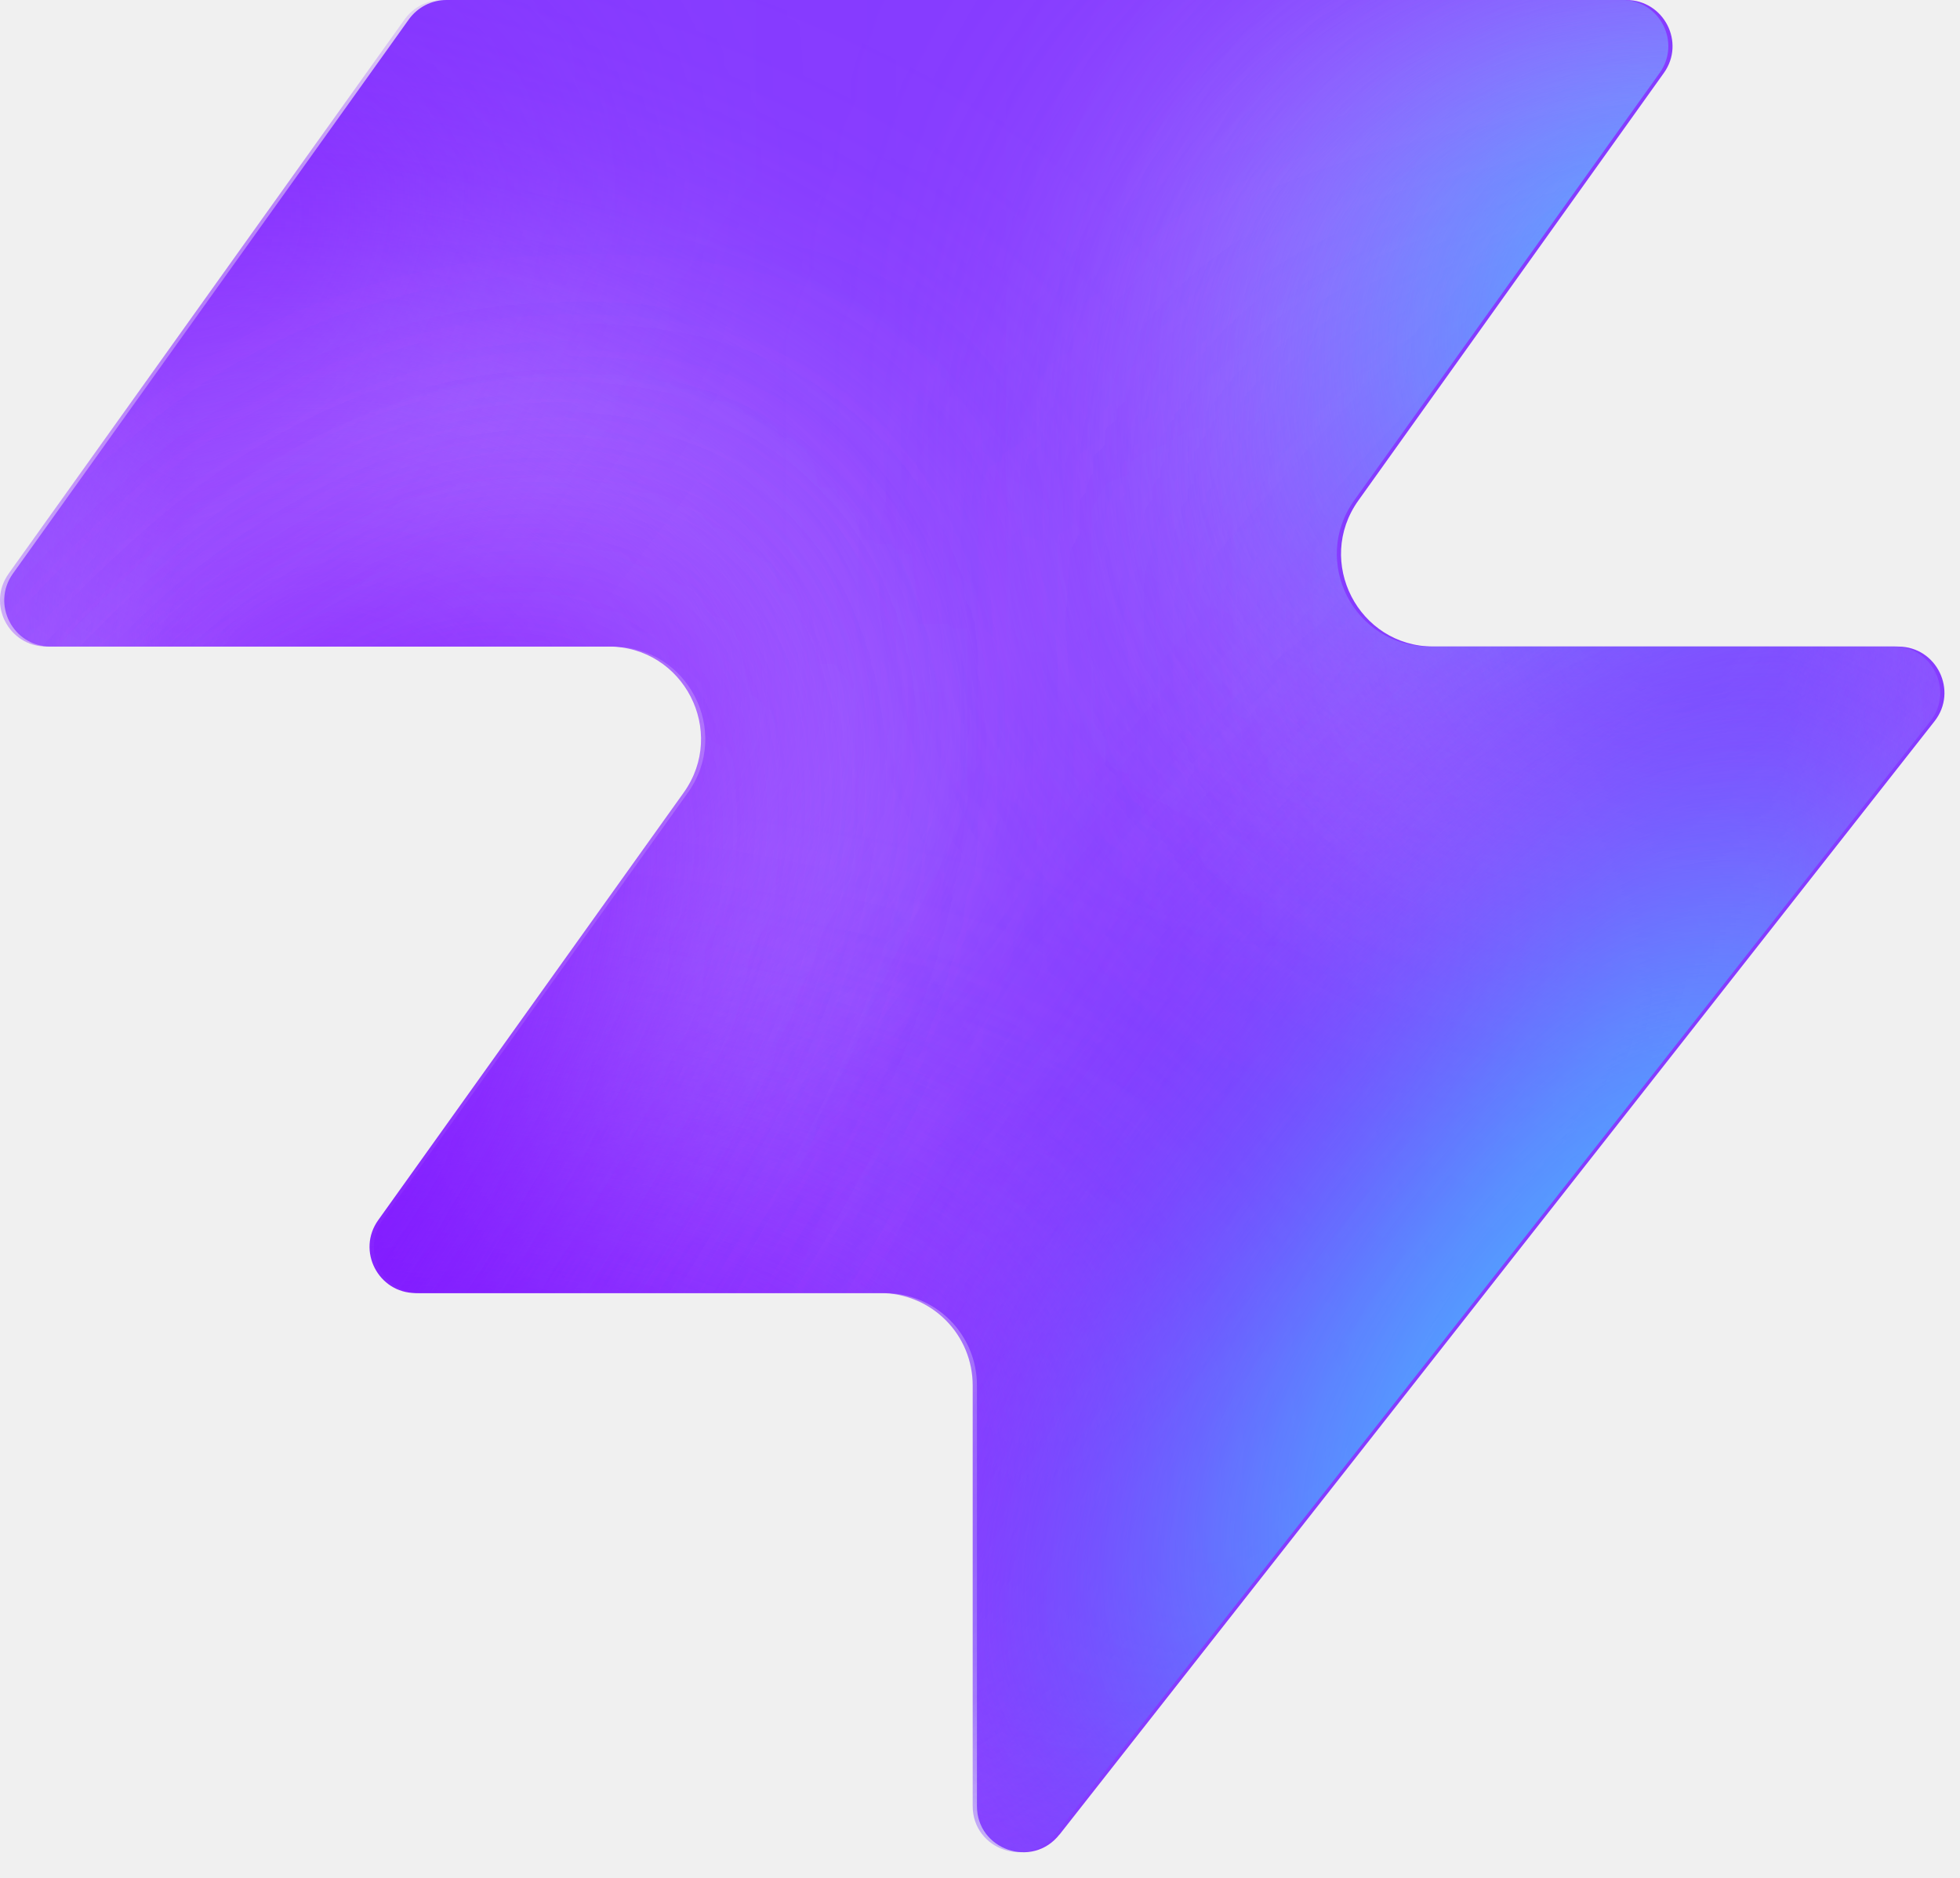
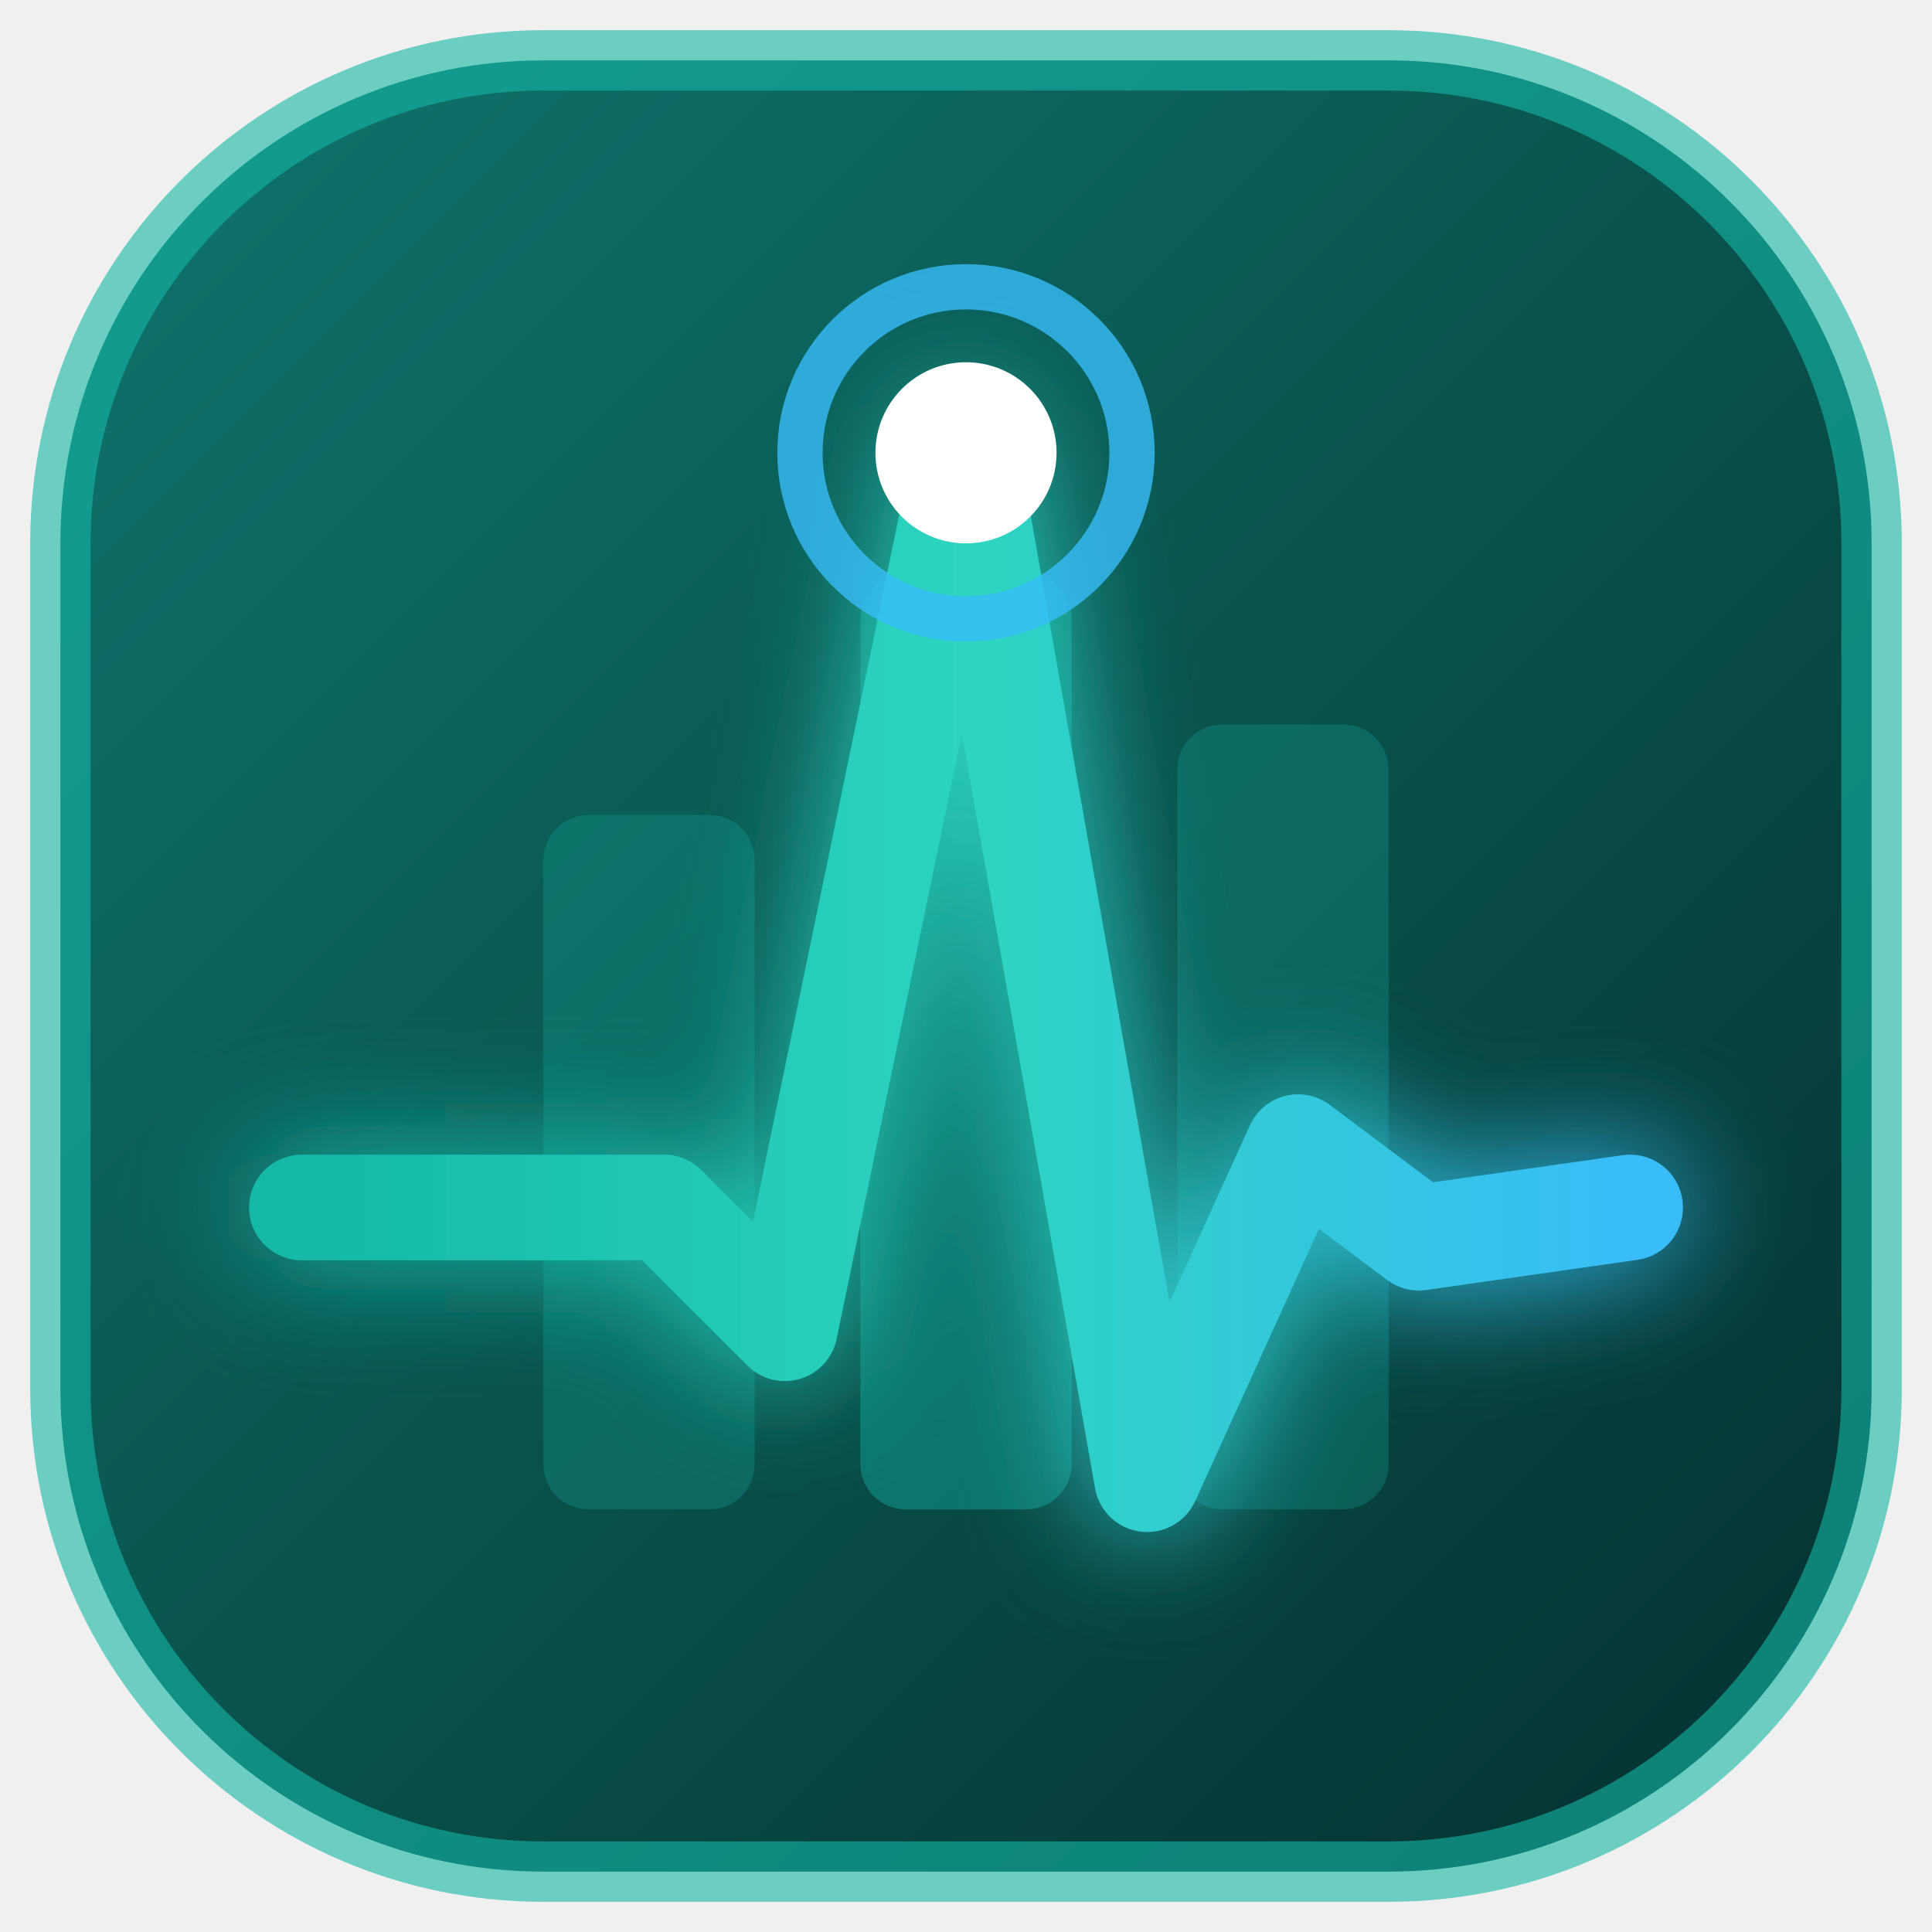
- <svg xmlns="http://www.w3.org/2000/svg" width="48" height="46" fill="none" viewBox="0 0 48 46">
-   <path fill="#863bff" d="M25.946 44.938c-.664.845-2.021.375-2.021-.698V33.937a2.26 2.26 0 0 0-2.262-2.262H10.287c-.92 0-1.456-1.04-.92-1.788l7.48-10.471c1.07-1.497 0-3.578-1.842-3.578H1.237c-.92 0-1.456-1.04-.92-1.788L10.013.474c.214-.297.556-.474.92-.474h28.894c.92 0 1.456 1.04.92 1.788l-7.48 10.471c-1.07 1.498 0 3.579 1.842 3.579h11.377c.943 0 1.473 1.088.89 1.83L25.947 44.94z" style="fill:#863bff;fill:color(display-p3 .525 .23 1);fill-opacity:1" />
-   <mask id="a" width="48" height="46" x="0" y="0" maskUnits="userSpaceOnUse" style="mask-type:alpha">
-     <path fill="#000" d="M25.842 44.938c-.664.844-2.021.375-2.021-.698V33.937a2.26 2.26 0 0 0-2.262-2.262H10.183c-.92 0-1.456-1.04-.92-1.788l7.48-10.471c1.07-1.498 0-3.579-1.842-3.579H1.133c-.92 0-1.456-1.04-.92-1.787L9.91.473c.214-.297.556-.474.92-.474h28.894c.92 0 1.456 1.04.92 1.788l-7.48 10.471c-1.07 1.498 0 3.578 1.842 3.578h11.377c.943 0 1.473 1.088.89 1.832L25.843 44.94z" style="fill:#000;fill-opacity:1" />
-   </mask>
-   <g mask="url(#a)">
-     <g filter="url(#b)">
-       <ellipse cx="5.508" cy="14.704" fill="#ede6ff" rx="5.508" ry="14.704" style="fill:#ede6ff;fill:color(display-p3 .927 .903 1);fill-opacity:1" transform="matrix(.00324 1 1 -.00324 -4.47 31.516)" />
-     </g>
-     <g filter="url(#c)">
-       <ellipse cx="10.399" cy="29.851" fill="#ede6ff" rx="10.399" ry="29.851" style="fill:#ede6ff;fill:color(display-p3 .927 .903 1);fill-opacity:1" transform="matrix(.00324 1 1 -.00324 -39.328 7.883)" />
-     </g>
-     <g filter="url(#d)">
-       <ellipse cx="5.508" cy="30.487" fill="#7e14ff" rx="5.508" ry="30.487" style="fill:#7e14ff;fill:color(display-p3 .492 .077 1);fill-opacity:1" transform="rotate(89.814 -25.913 -14.639)scale(1 -1)" />
-     </g>
-     <g filter="url(#e)">
-       <ellipse cx="5.508" cy="30.599" fill="#7e14ff" rx="5.508" ry="30.599" style="fill:#7e14ff;fill:color(display-p3 .492 .077 1);fill-opacity:1" transform="rotate(89.814 -32.644 -3.334)scale(1 -1)" />
-     </g>
-     <g filter="url(#f)">
-       <ellipse cx="5.508" cy="30.599" fill="#7e14ff" rx="5.508" ry="30.599" style="fill:#7e14ff;fill:color(display-p3 .492 .077 1);fill-opacity:1" transform="matrix(.00324 1 1 -.00324 -34.34 30.47)" />
-     </g>
-     <g filter="url(#g)">
-       <ellipse cx="14.072" cy="22.078" fill="#ede6ff" rx="14.072" ry="22.078" style="fill:#ede6ff;fill:color(display-p3 .927 .903 1);fill-opacity:1" transform="rotate(93.35 24.506 48.493)scale(-1 1)" />
-     </g>
-     <g filter="url(#h)">
-       <ellipse cx="3.47" cy="21.501" fill="#7e14ff" rx="3.47" ry="21.501" style="fill:#7e14ff;fill:color(display-p3 .492 .077 1);fill-opacity:1" transform="rotate(89.009 28.708 47.59)scale(-1 1)" />
-     </g>
-     <g filter="url(#i)">
-       <ellipse cx="3.47" cy="21.501" fill="#7e14ff" rx="3.47" ry="21.501" style="fill:#7e14ff;fill:color(display-p3 .492 .077 1);fill-opacity:1" transform="rotate(89.009 28.708 47.59)scale(-1 1)" />
-     </g>
-     <g filter="url(#j)">
-       <ellipse cx=".387" cy="8.972" fill="#7e14ff" rx="4.407" ry="29.108" style="fill:#7e14ff;fill:color(display-p3 .492 .077 1);fill-opacity:1" transform="rotate(39.51 .387 8.972)" />
-     </g>
-     <g filter="url(#k)">
-       <ellipse cx="47.523" cy="-6.092" fill="#7e14ff" rx="4.407" ry="29.108" style="fill:#7e14ff;fill:color(display-p3 .492 .077 1);fill-opacity:1" transform="rotate(37.892 47.523 -6.092)" />
-     </g>
-     <g filter="url(#l)">
-       <ellipse cx="41.412" cy="6.333" fill="#47bfff" rx="5.971" ry="9.665" style="fill:#47bfff;fill:color(display-p3 .28 .748 1);fill-opacity:1" transform="rotate(37.892 41.412 6.333)" />
-     </g>
-     <g filter="url(#m)">
-       <ellipse cx="-1.879" cy="38.332" fill="#7e14ff" rx="4.407" ry="29.108" style="fill:#7e14ff;fill:color(display-p3 .492 .077 1);fill-opacity:1" transform="rotate(37.892 -1.88 38.332)" />
-     </g>
-     <g filter="url(#n)">
-       <ellipse cx="-1.879" cy="38.332" fill="#7e14ff" rx="4.407" ry="29.108" style="fill:#7e14ff;fill:color(display-p3 .492 .077 1);fill-opacity:1" transform="rotate(37.892 -1.88 38.332)" />
-     </g>
-     <g filter="url(#o)">
-       <ellipse cx="35.651" cy="29.907" fill="#7e14ff" rx="4.407" ry="29.108" style="fill:#7e14ff;fill:color(display-p3 .492 .077 1);fill-opacity:1" transform="rotate(37.892 35.651 29.907)" />
-     </g>
-     <g filter="url(#p)">
-       <ellipse cx="38.418" cy="32.4" fill="#47bfff" rx="5.971" ry="15.297" style="fill:#47bfff;fill:color(display-p3 .28 .748 1);fill-opacity:1" transform="rotate(37.892 38.418 32.4)" />
-     </g>
-   </g>
+ <svg xmlns="http://www.w3.org/2000/svg" viewBox="0 0 64 64" fill="none">
  <defs>
-     <filter id="b" width="60.045" height="41.654" x="-19.77" y="16.149" color-interpolation-filters="sRGB" filterUnits="userSpaceOnUse">
-       <feFlood flood-opacity="0" result="BackgroundImageFix" />
-       <feBlend in="SourceGraphic" in2="BackgroundImageFix" result="shape" />
-       <feGaussianBlur result="effect1_foregroundBlur_2002_17158" stdDeviation="7.659" />
-     </filter>
-     <filter id="c" width="90.34" height="51.437" x="-54.613" y="-7.533" color-interpolation-filters="sRGB" filterUnits="userSpaceOnUse">
-       <feFlood flood-opacity="0" result="BackgroundImageFix" />
-       <feBlend in="SourceGraphic" in2="BackgroundImageFix" result="shape" />
-       <feGaussianBlur result="effect1_foregroundBlur_2002_17158" stdDeviation="7.659" />
-     </filter>
-     <filter id="d" width="79.355" height="29.4" x="-49.64" y="2.03" color-interpolation-filters="sRGB" filterUnits="userSpaceOnUse">
-       <feFlood flood-opacity="0" result="BackgroundImageFix" />
-       <feBlend in="SourceGraphic" in2="BackgroundImageFix" result="shape" />
-       <feGaussianBlur result="effect1_foregroundBlur_2002_17158" stdDeviation="4.596" />
-     </filter>
-     <filter id="e" width="79.579" height="29.4" x="-45.045" y="20.029" color-interpolation-filters="sRGB" filterUnits="userSpaceOnUse">
-       <feFlood flood-opacity="0" result="BackgroundImageFix" />
-       <feBlend in="SourceGraphic" in2="BackgroundImageFix" result="shape" />
-       <feGaussianBlur result="effect1_foregroundBlur_2002_17158" stdDeviation="4.596" />
-     </filter>
-     <filter id="f" width="79.579" height="29.4" x="-43.513" y="21.178" color-interpolation-filters="sRGB" filterUnits="userSpaceOnUse">
-       <feFlood flood-opacity="0" result="BackgroundImageFix" />
-       <feBlend in="SourceGraphic" in2="BackgroundImageFix" result="shape" />
-       <feGaussianBlur result="effect1_foregroundBlur_2002_17158" stdDeviation="4.596" />
-     </filter>
-     <filter id="g" width="74.749" height="58.852" x="15.756" y="-17.901" color-interpolation-filters="sRGB" filterUnits="userSpaceOnUse">
-       <feFlood flood-opacity="0" result="BackgroundImageFix" />
-       <feBlend in="SourceGraphic" in2="BackgroundImageFix" result="shape" />
-       <feGaussianBlur result="effect1_foregroundBlur_2002_17158" stdDeviation="7.659" />
-     </filter>
-     <filter id="h" width="61.377" height="25.362" x="23.548" y="2.284" color-interpolation-filters="sRGB" filterUnits="userSpaceOnUse">
-       <feFlood flood-opacity="0" result="BackgroundImageFix" />
-       <feBlend in="SourceGraphic" in2="BackgroundImageFix" result="shape" />
-       <feGaussianBlur result="effect1_foregroundBlur_2002_17158" stdDeviation="4.596" />
-     </filter>
-     <filter id="i" width="61.377" height="25.362" x="23.548" y="2.284" color-interpolation-filters="sRGB" filterUnits="userSpaceOnUse">
-       <feFlood flood-opacity="0" result="BackgroundImageFix" />
-       <feBlend in="SourceGraphic" in2="BackgroundImageFix" result="shape" />
-       <feGaussianBlur result="effect1_foregroundBlur_2002_17158" stdDeviation="4.596" />
-     </filter>
-     <filter id="j" width="56.045" height="63.649" x="-27.636" y="-22.853" color-interpolation-filters="sRGB" filterUnits="userSpaceOnUse">
-       <feFlood flood-opacity="0" result="BackgroundImageFix" />
-       <feBlend in="SourceGraphic" in2="BackgroundImageFix" result="shape" />
-       <feGaussianBlur result="effect1_foregroundBlur_2002_17158" stdDeviation="4.596" />
-     </filter>
-     <filter id="k" width="54.814" height="64.646" x="20.116" y="-38.415" color-interpolation-filters="sRGB" filterUnits="userSpaceOnUse">
-       <feFlood flood-opacity="0" result="BackgroundImageFix" />
-       <feBlend in="SourceGraphic" in2="BackgroundImageFix" result="shape" />
-       <feGaussianBlur result="effect1_foregroundBlur_2002_17158" stdDeviation="4.596" />
-     </filter>
-     <filter id="l" width="33.541" height="35.313" x="24.641" y="-11.323" color-interpolation-filters="sRGB" filterUnits="userSpaceOnUse">
-       <feFlood flood-opacity="0" result="BackgroundImageFix" />
-       <feBlend in="SourceGraphic" in2="BackgroundImageFix" result="shape" />
-       <feGaussianBlur result="effect1_foregroundBlur_2002_17158" stdDeviation="4.596" />
-     </filter>
-     <filter id="m" width="54.814" height="64.646" x="-29.286" y="6.009" color-interpolation-filters="sRGB" filterUnits="userSpaceOnUse">
-       <feFlood flood-opacity="0" result="BackgroundImageFix" />
-       <feBlend in="SourceGraphic" in2="BackgroundImageFix" result="shape" />
-       <feGaussianBlur result="effect1_foregroundBlur_2002_17158" stdDeviation="4.596" />
-     </filter>
-     <filter id="n" width="54.814" height="64.646" x="-29.286" y="6.009" color-interpolation-filters="sRGB" filterUnits="userSpaceOnUse">
-       <feFlood flood-opacity="0" result="BackgroundImageFix" />
-       <feBlend in="SourceGraphic" in2="BackgroundImageFix" result="shape" />
-       <feGaussianBlur result="effect1_foregroundBlur_2002_17158" stdDeviation="4.596" />
-     </filter>
-     <filter id="o" width="54.814" height="64.646" x="8.244" y="-2.416" color-interpolation-filters="sRGB" filterUnits="userSpaceOnUse">
-       <feFlood flood-opacity="0" result="BackgroundImageFix" />
-       <feBlend in="SourceGraphic" in2="BackgroundImageFix" result="shape" />
-       <feGaussianBlur result="effect1_foregroundBlur_2002_17158" stdDeviation="4.596" />
-     </filter>
-     <filter id="p" width="39.409" height="43.623" x="18.713" y="10.588" color-interpolation-filters="sRGB" filterUnits="userSpaceOnUse">
-       <feFlood flood-opacity="0" result="BackgroundImageFix" />
-       <feBlend in="SourceGraphic" in2="BackgroundImageFix" result="shape" />
-       <feGaussianBlur result="effect1_foregroundBlur_2002_17158" stdDeviation="4.596" />
+     <linearGradient id="cpBg" x1="0%" y1="0%" x2="100%" y2="100%">
+       <stop offset="0%" stop-color="#0f766e" />
+       <stop offset="100%" stop-color="#042f2e" />
+     </linearGradient>
+     <linearGradient id="cpPulse" x1="0%" y1="0%" x2="100%" y2="0%">
+       <stop offset="0%" stop-color="#14b8a6" />
+       <stop offset="50%" stop-color="#2dd4bf" />
+       <stop offset="100%" stop-color="#38bdf8" />
+     </linearGradient>
+     <filter id="cpGlow" x="-20%" y="-20%" width="140%" height="140%">
+       <feGaussianBlur stdDeviation="2" result="blur" />
+       <feComposite in="SourceGraphic" in2="blur" operator="over" />
    </filter>
  </defs>
+   <rect x="2" y="2" width="60" height="60" rx="16" fill="url(#cpBg)" stroke="#14b8a6" stroke-width="2" stroke-opacity="0.6" />
+   <rect x="18" y="27" width="7" height="23" rx="1.5" fill="#14b8a6" fill-opacity="0.25" />
+   <rect x="28.5" y="19" width="7" height="31" rx="1.5" fill="#14b8a6" fill-opacity="0.4" />
+   <rect x="39" y="24" width="7" height="26" rx="1.5" fill="#14b8a6" fill-opacity="0.25" />
+   <path d="M 10 40 L 22 40 L 26 44 L 32 15 L 38 49 L 43 38 L 47 41 L 54 40" stroke="url(#cpPulse)" stroke-width="3.5" stroke-linecap="round" stroke-linejoin="round" filter="url(#cpGlow)" />
+   <circle cx="32" cy="15" r="3" fill="#ffffff" />
+   <circle cx="32" cy="15" r="5.5" stroke="#38bdf8" stroke-width="1.5" stroke-opacity="0.8" />
</svg>
